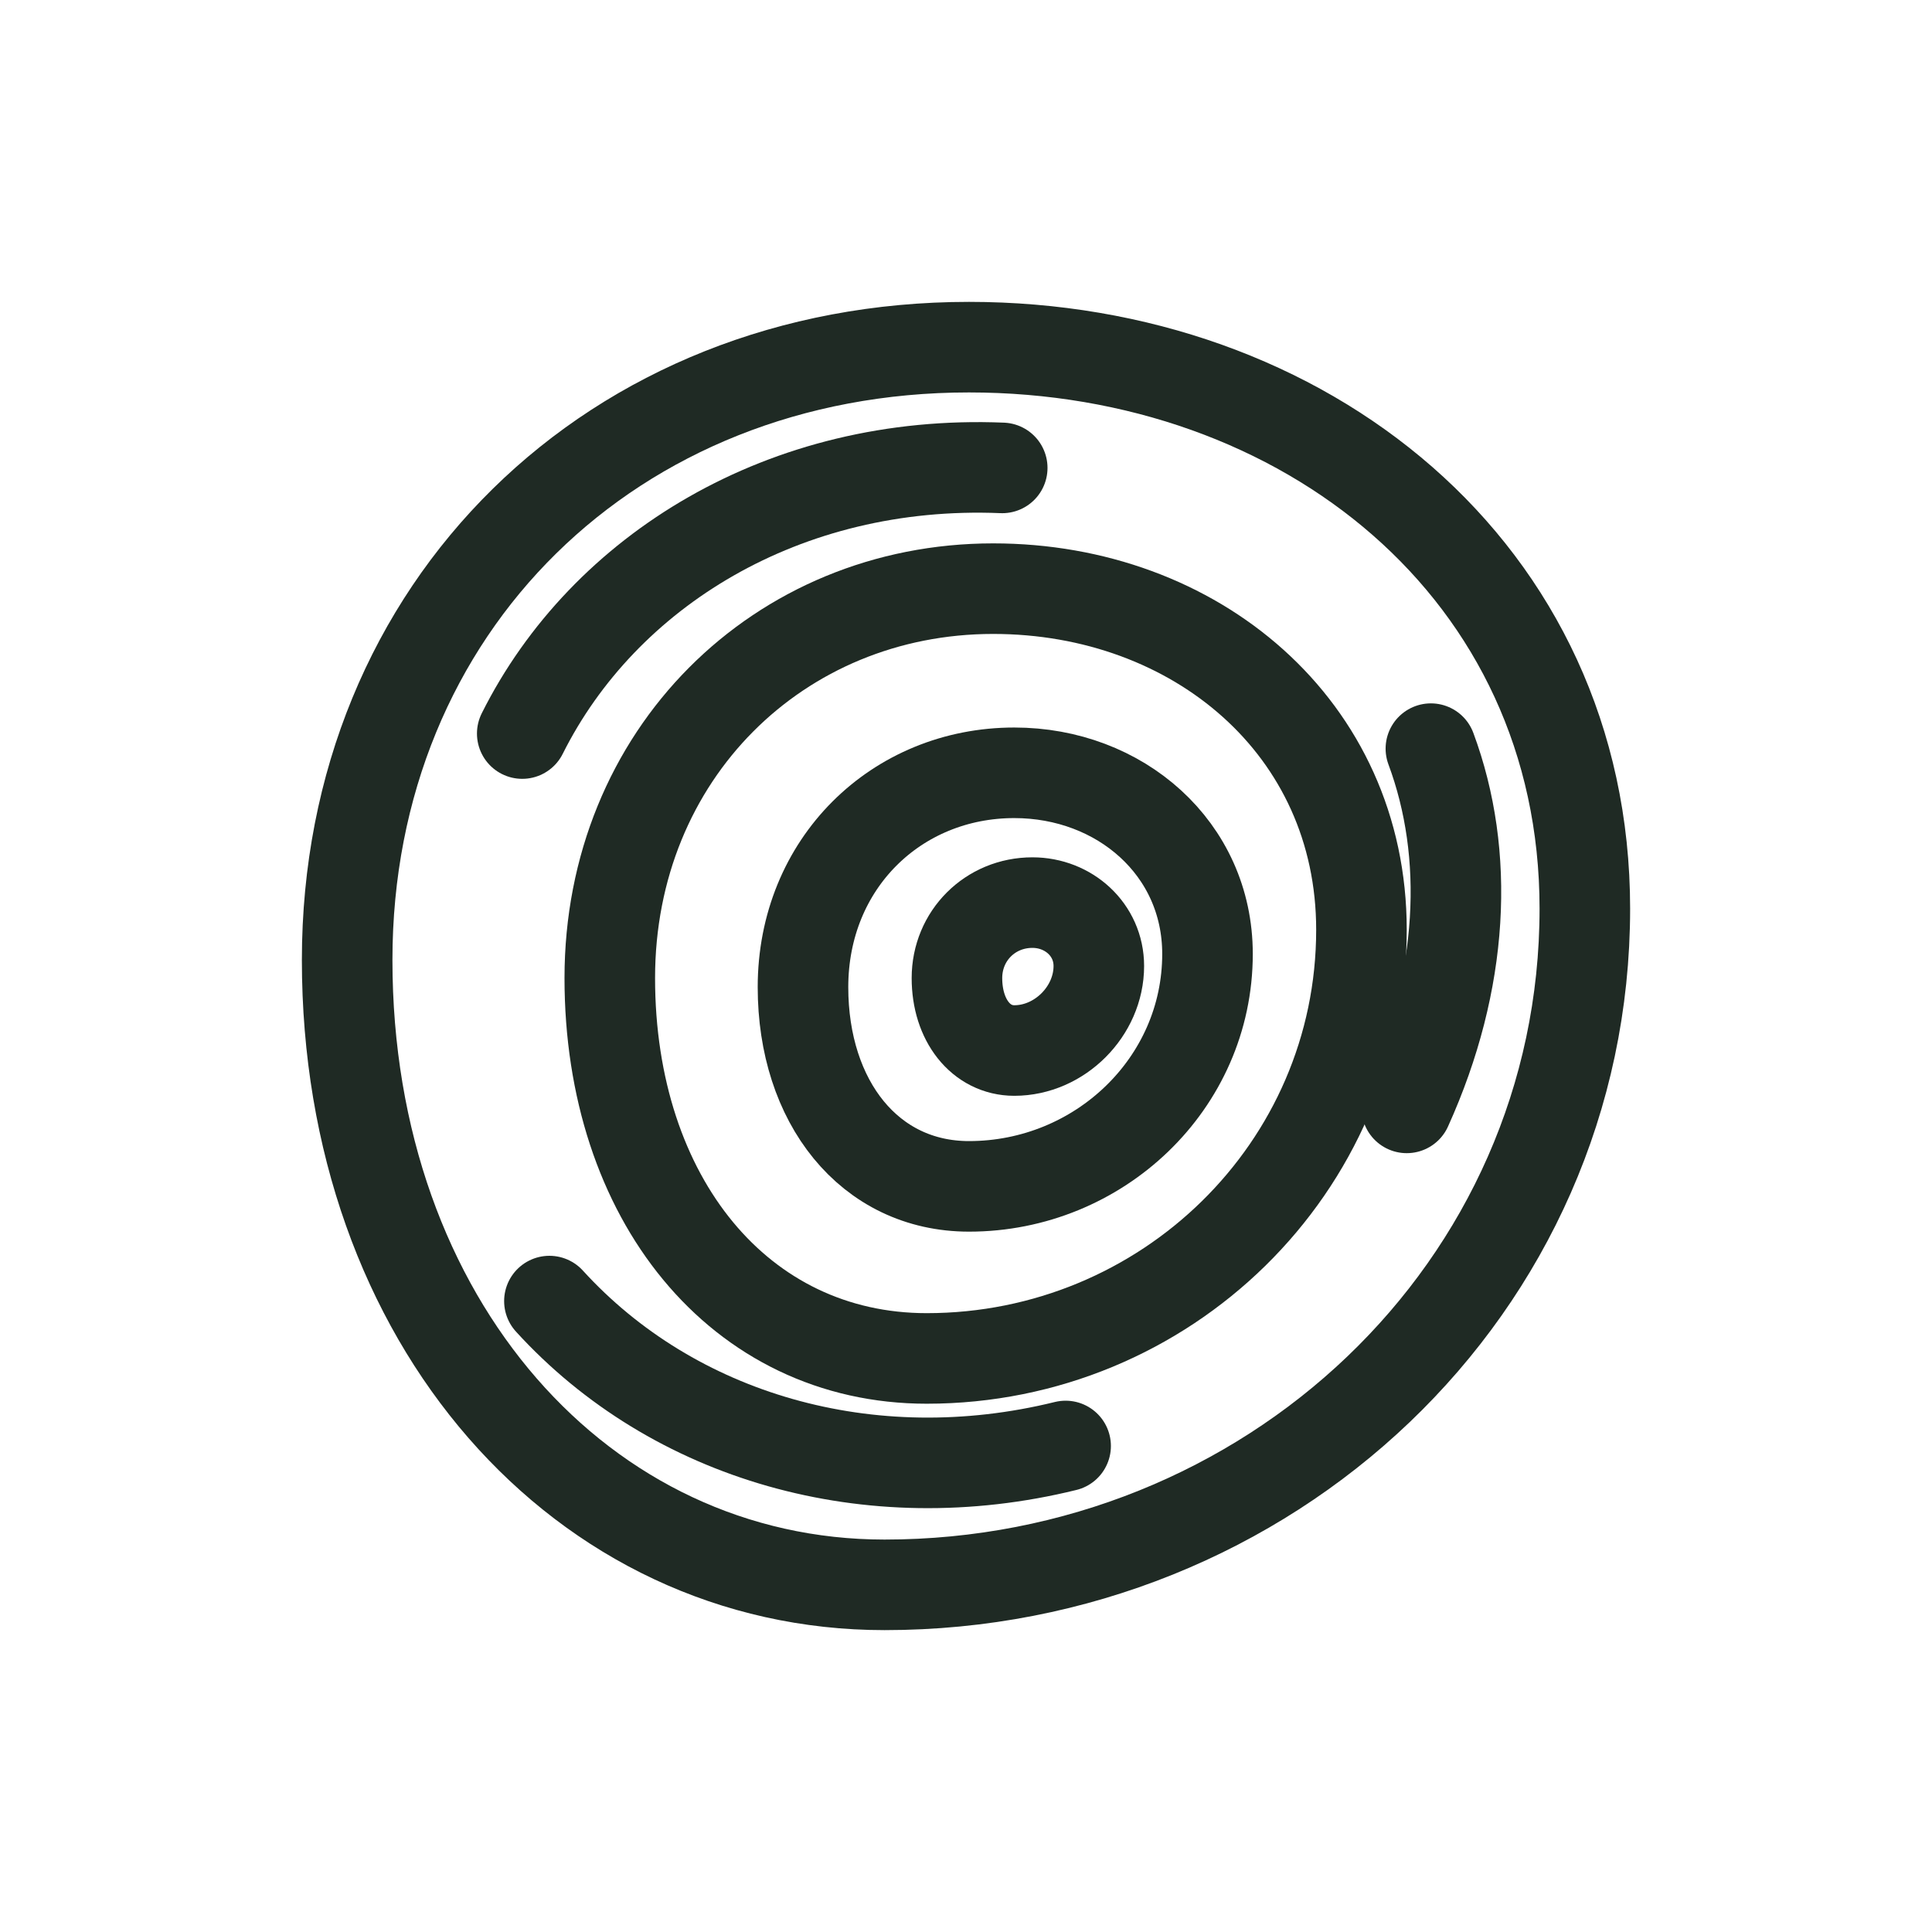
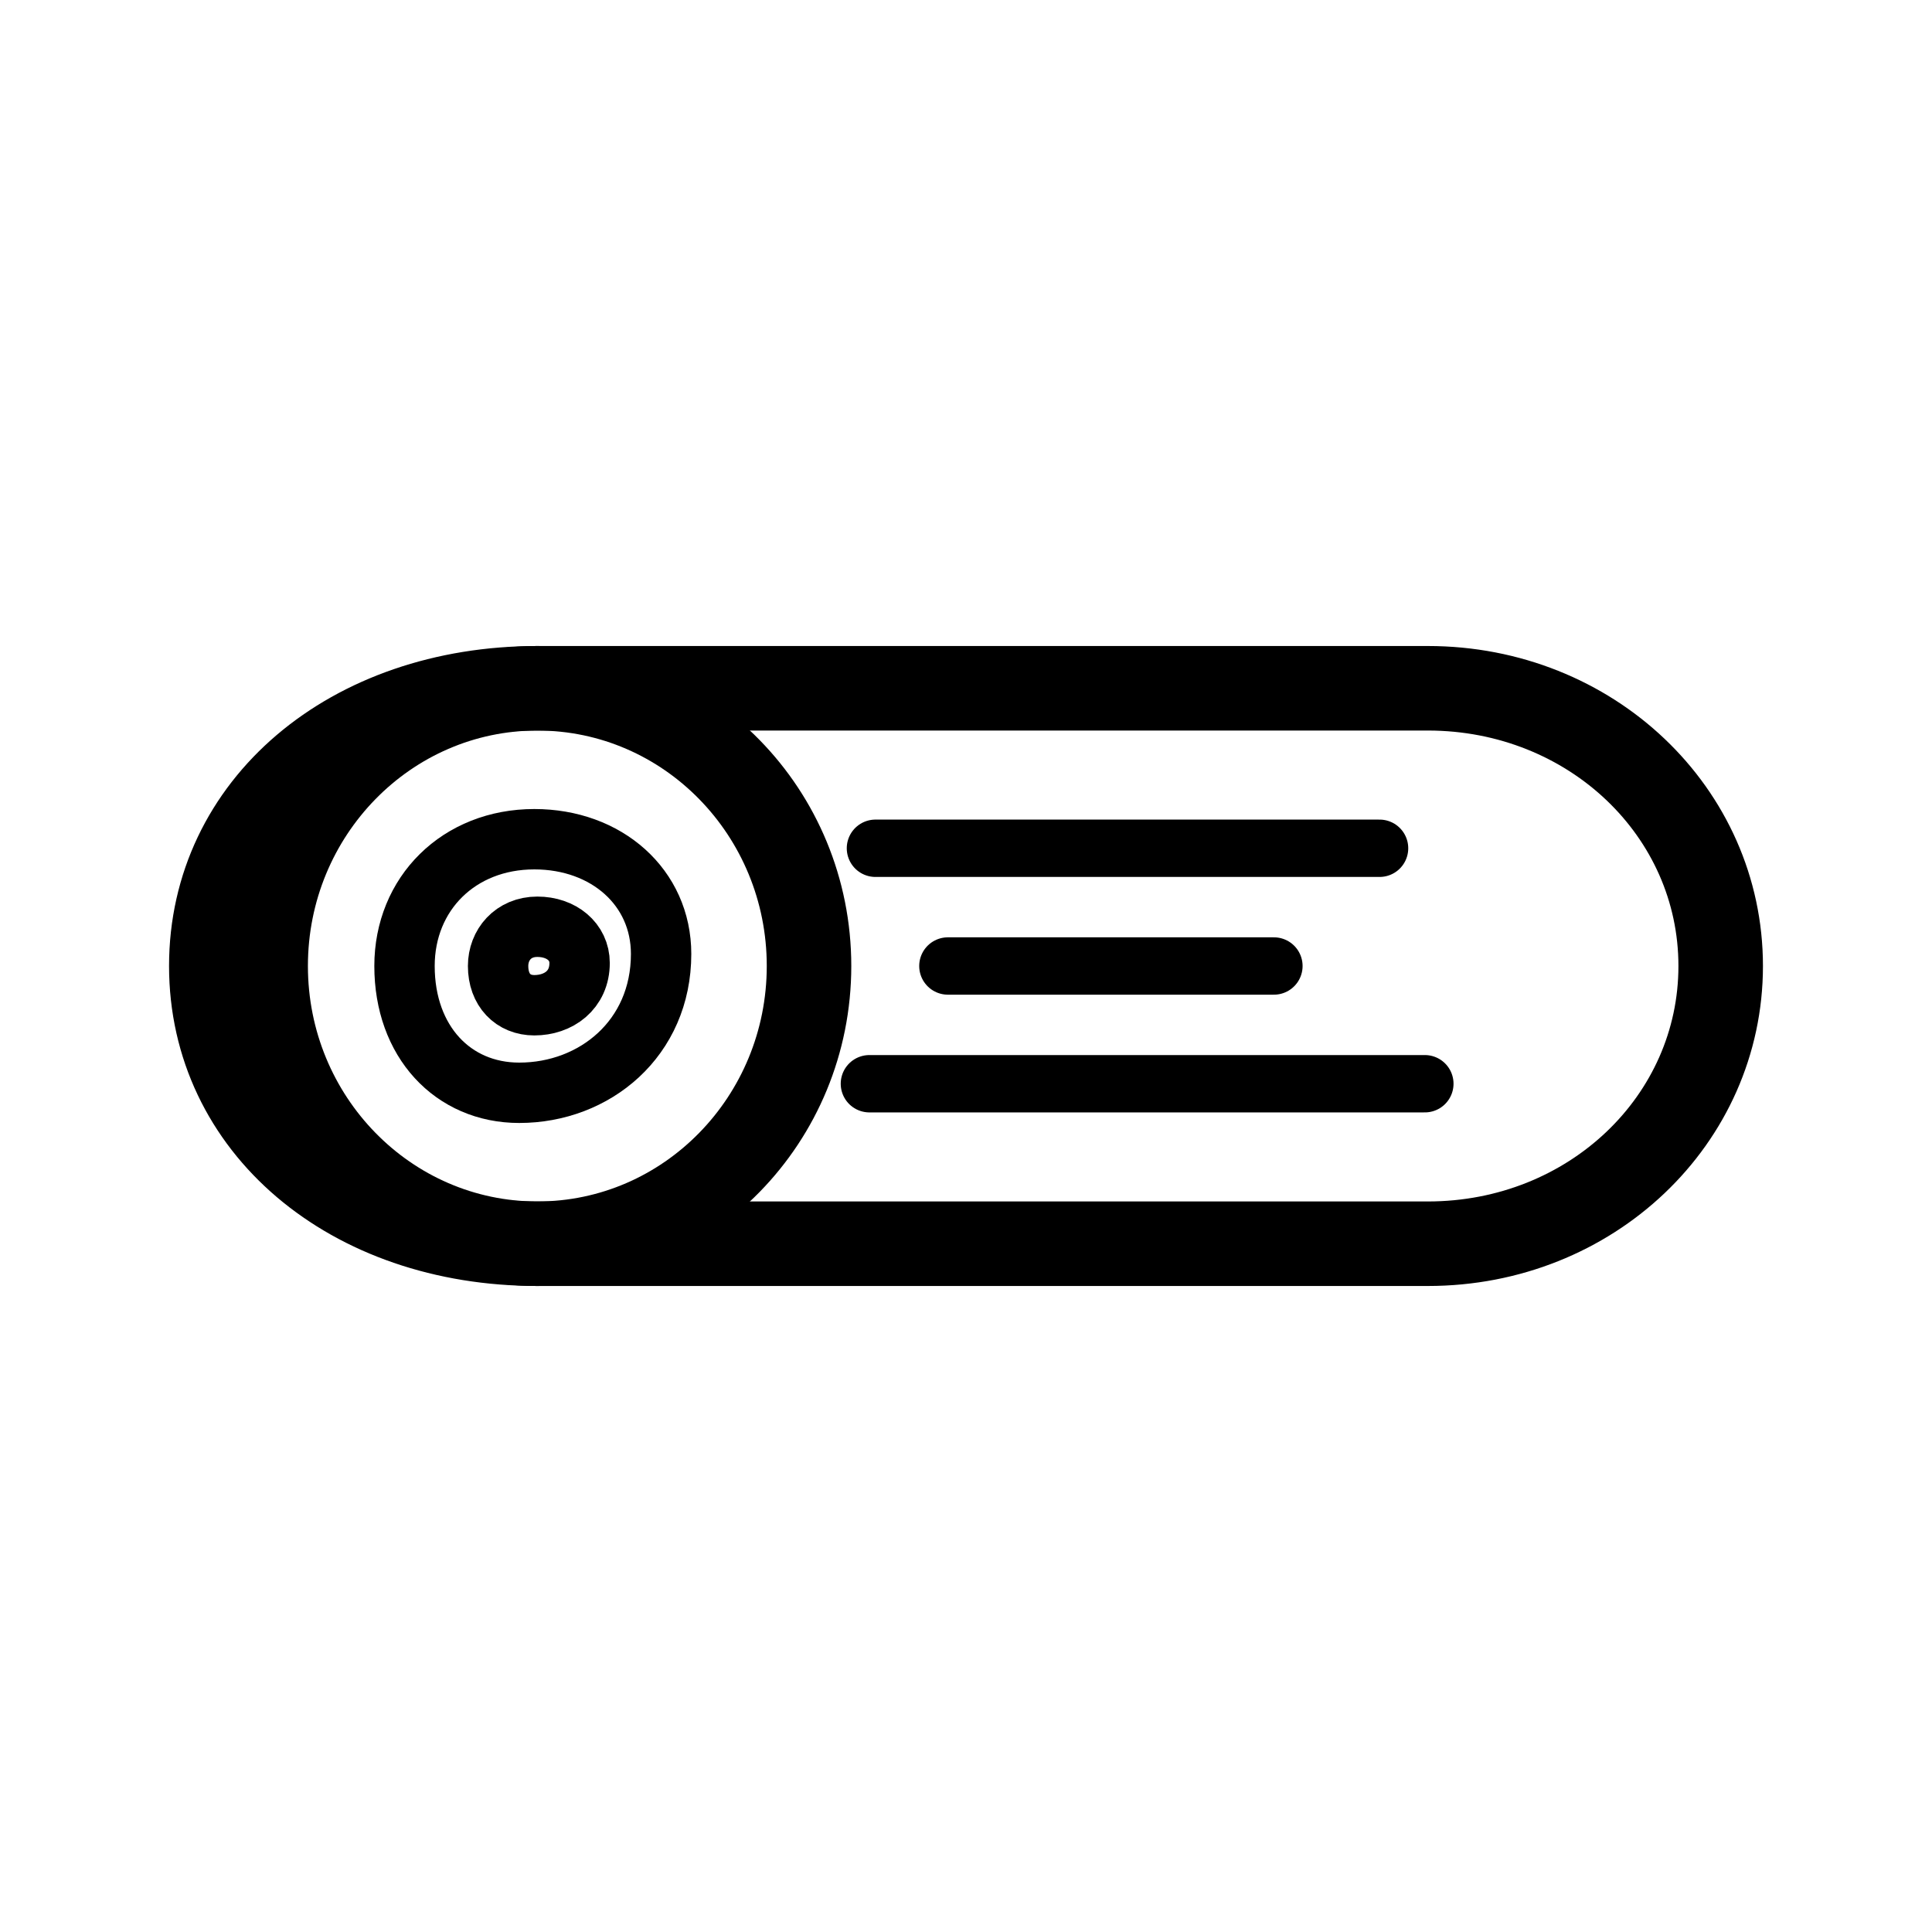
<svg xmlns="http://www.w3.org/2000/svg" viewBox="0 0 64 64" role="img" aria-labelledby="title desc">
-   <g fill="none" stroke="#1F2A24" stroke-width="3" stroke-linecap="round" stroke-linejoin="round">
-     <path d="M11.5 31.8c0-11.7 8.8-20.3 20.6-20.3 11.1 0 20.4 7.4 20.4 18.6 0 12.6-10.5 22.4-23.2 22.4-10 0-17.8-8.7-17.8-20.7Z" />
-     <path d="M20.2 32.4c0-7.4 5.6-12.9 12.7-12.9 6.7 0 12.2 4.6 12.2 11.3 0 7.9-6.5 14.2-14.4 14.2-6.2 0-10.5-5.3-10.5-12.6Z" />
-     <path d="M26.6 32.7c0-4.1 3.1-7.1 7-7.1 3.5 0 6.4 2.5 6.4 6 0 4.3-3.6 7.7-7.9 7.7-3.3 0-5.5-2.8-5.5-6.6Z" />
-     <path d="M31.7 32.4c0-1.4 1.1-2.5 2.5-2.5 1.2 0 2.2.9 2.2 2.1 0 1.5-1.3 2.8-2.8 2.8-1.1 0-1.9-1-1.9-2.4Z" />
-     <path d="M17.3 24.3c2.7-5.4 8.7-9.1 15.9-8.8" />
-     <path d="M47.4 24.8c1.3 3.5 1.1 7.7-.8 11.9" />
-     <path d="M18.2 43.1c4.1 4.5 10.6 6.4 17.1 4.8" />
+   <path d="M17.8 22.8h29.5c5.4 0 9.7 4.1 9.7 9.2s-4.3 9.2-9.7 9.2H17.8C11.6 41.2 7 37.3 7 32s4.6-9.2 10.8-9.2Z" fill="none" stroke="currentColor" stroke-width="2.8" stroke-linecap="round" stroke-linejoin="round" />
+   <ellipse cx="17.8" cy="32" rx="9" ry="9.2" fill="none" stroke="currentColor" stroke-width="2.8" />
+   <g fill="none" stroke="currentColor" stroke-width="2" stroke-linecap="round" stroke-linejoin="round">
+     <path d="M17.7 27.8c2.4 0 4.2 1.6 4.2 3.8 0 2.8-2.2 4.6-4.7 4.6-2.2 0-3.8-1.7-3.8-4.2 0-2.4 1.8-4.2 4.3-4.2Z" />
+     <path d="M17.8 30.7c.8 0 1.4.5 1.4 1.2 0 .9-.7 1.4-1.5 1.4-.7 0-1.2-.5-1.2-1.3 0-.7.5-1.3 1.3-1.3Z" />
+   </g>
+   <g fill="none" stroke="currentColor" stroke-width="1.9" stroke-linecap="round">
+     <path d="M29 28.1h16.7" />
+     <path d="M31.4 32h10.8" />
+     <path d="M28.8 35.9h18.4" />
  </g>
</svg>
